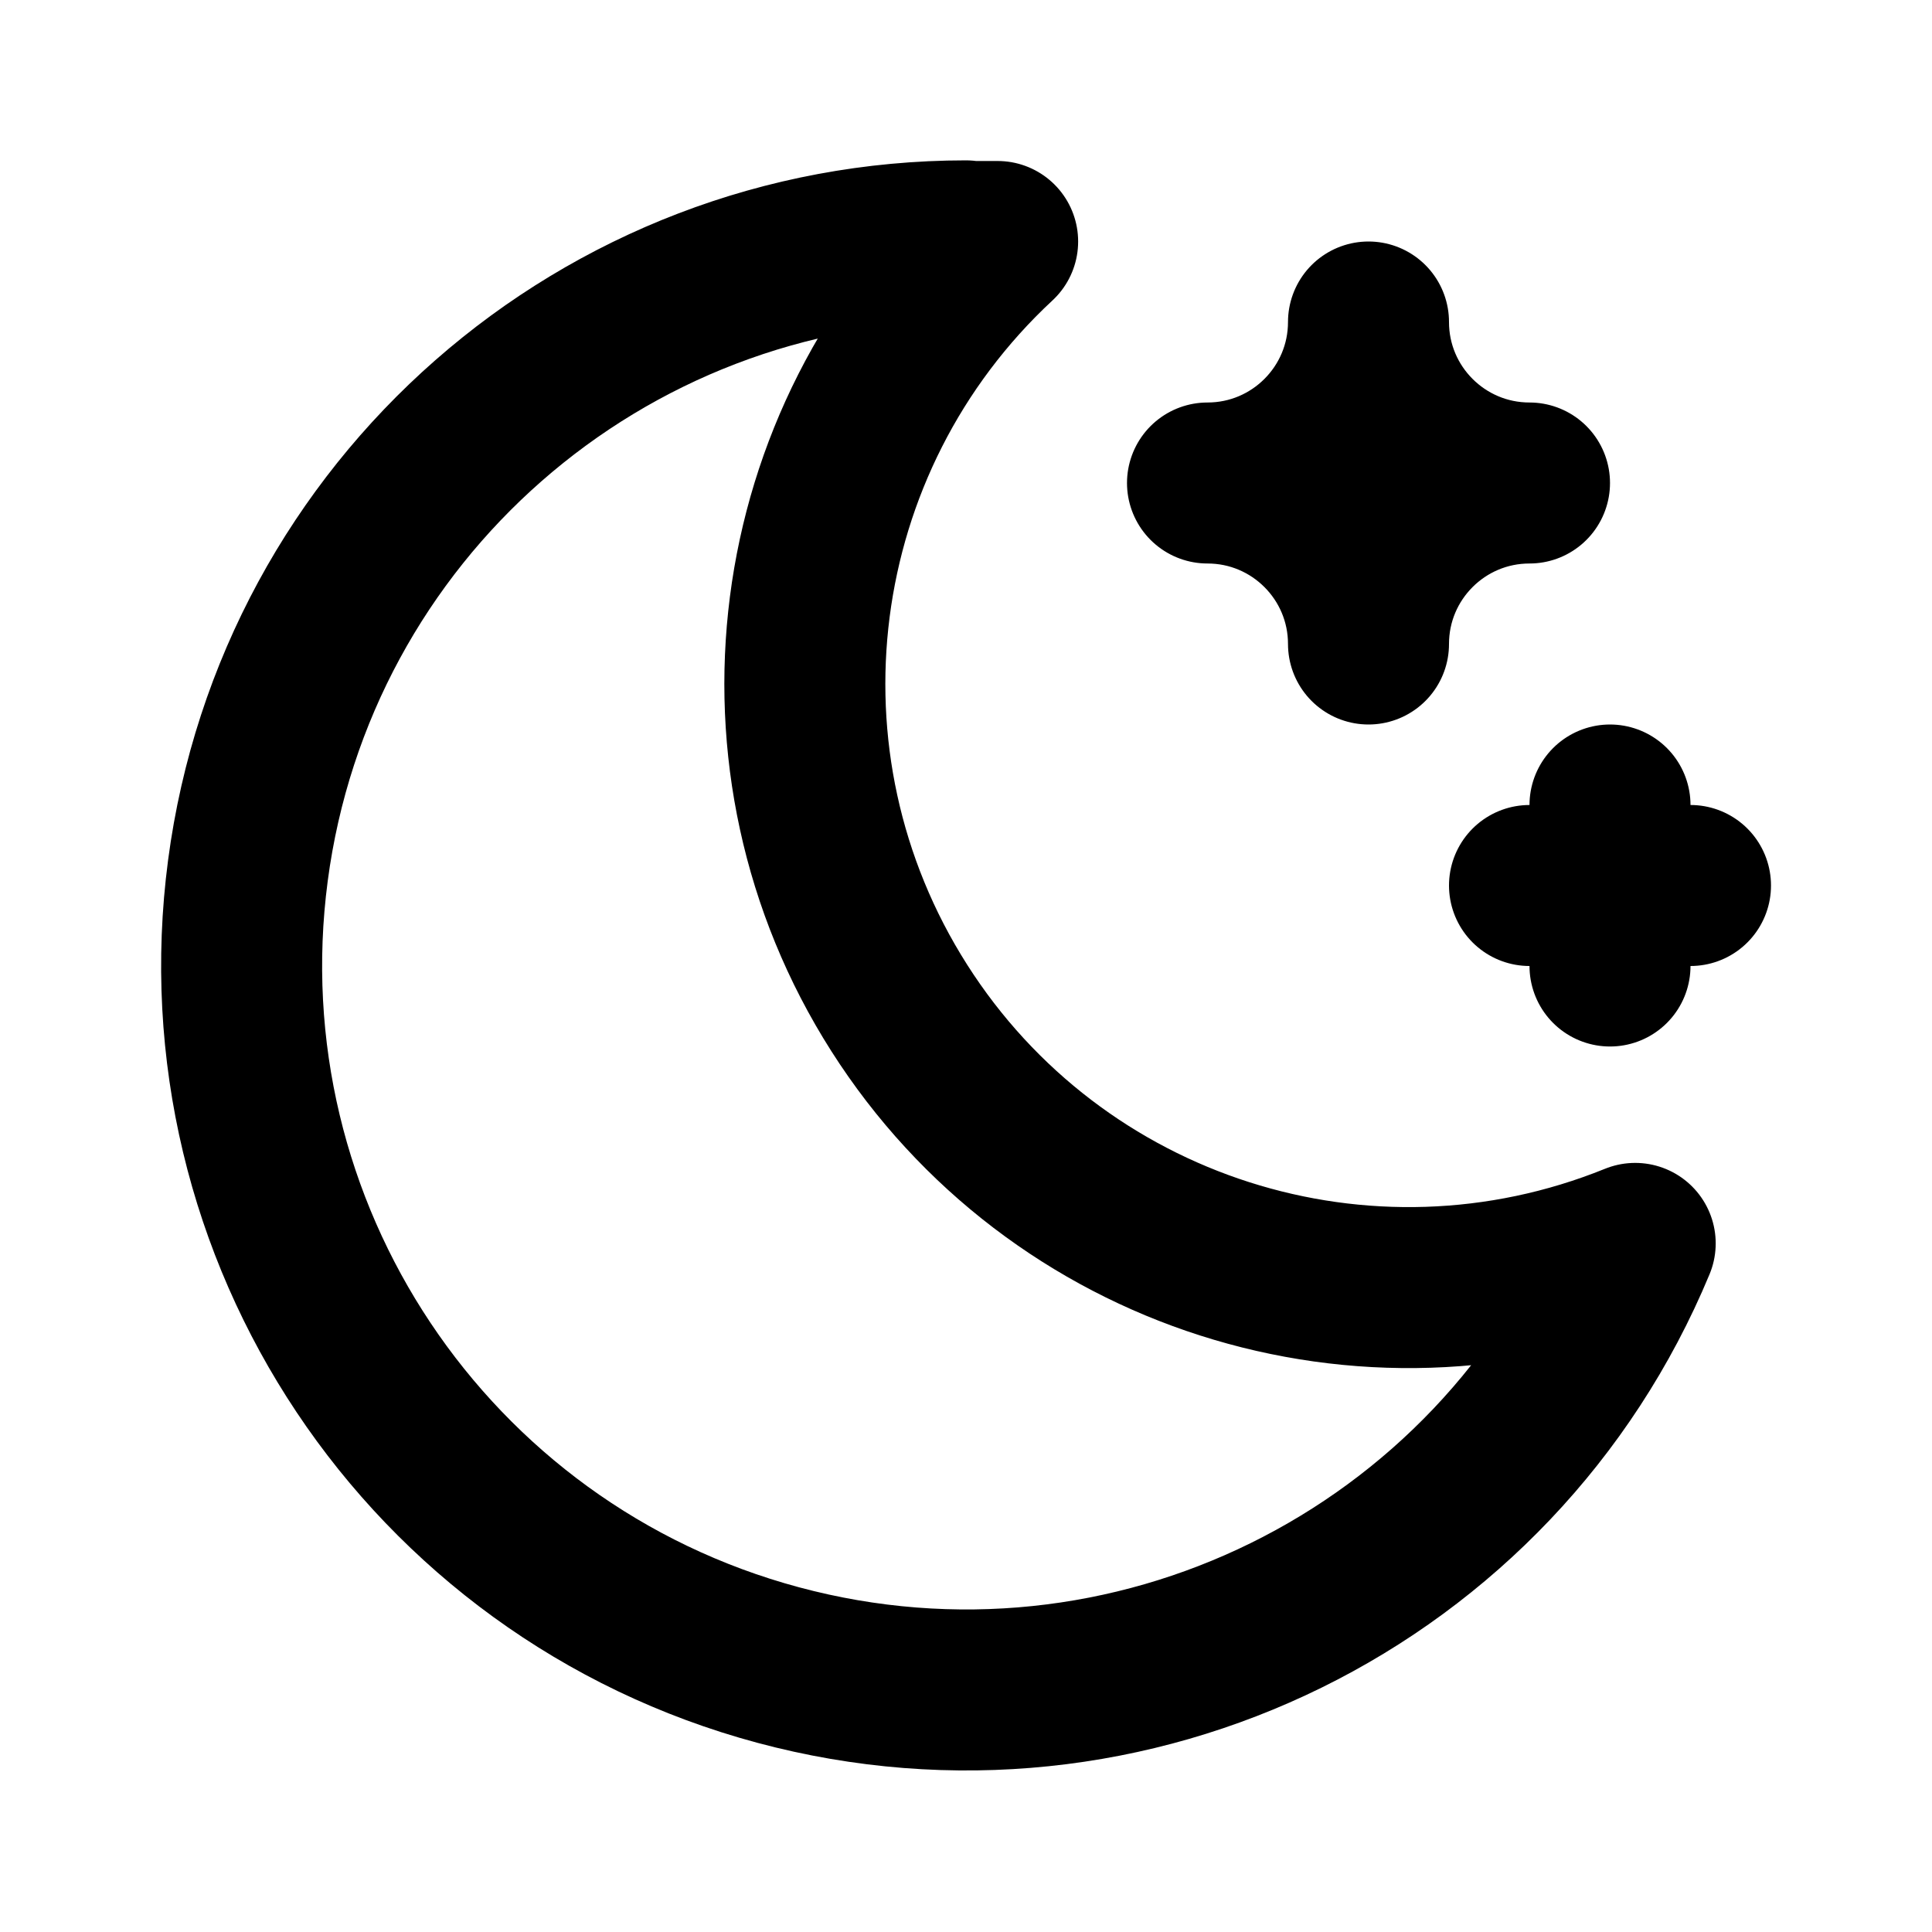
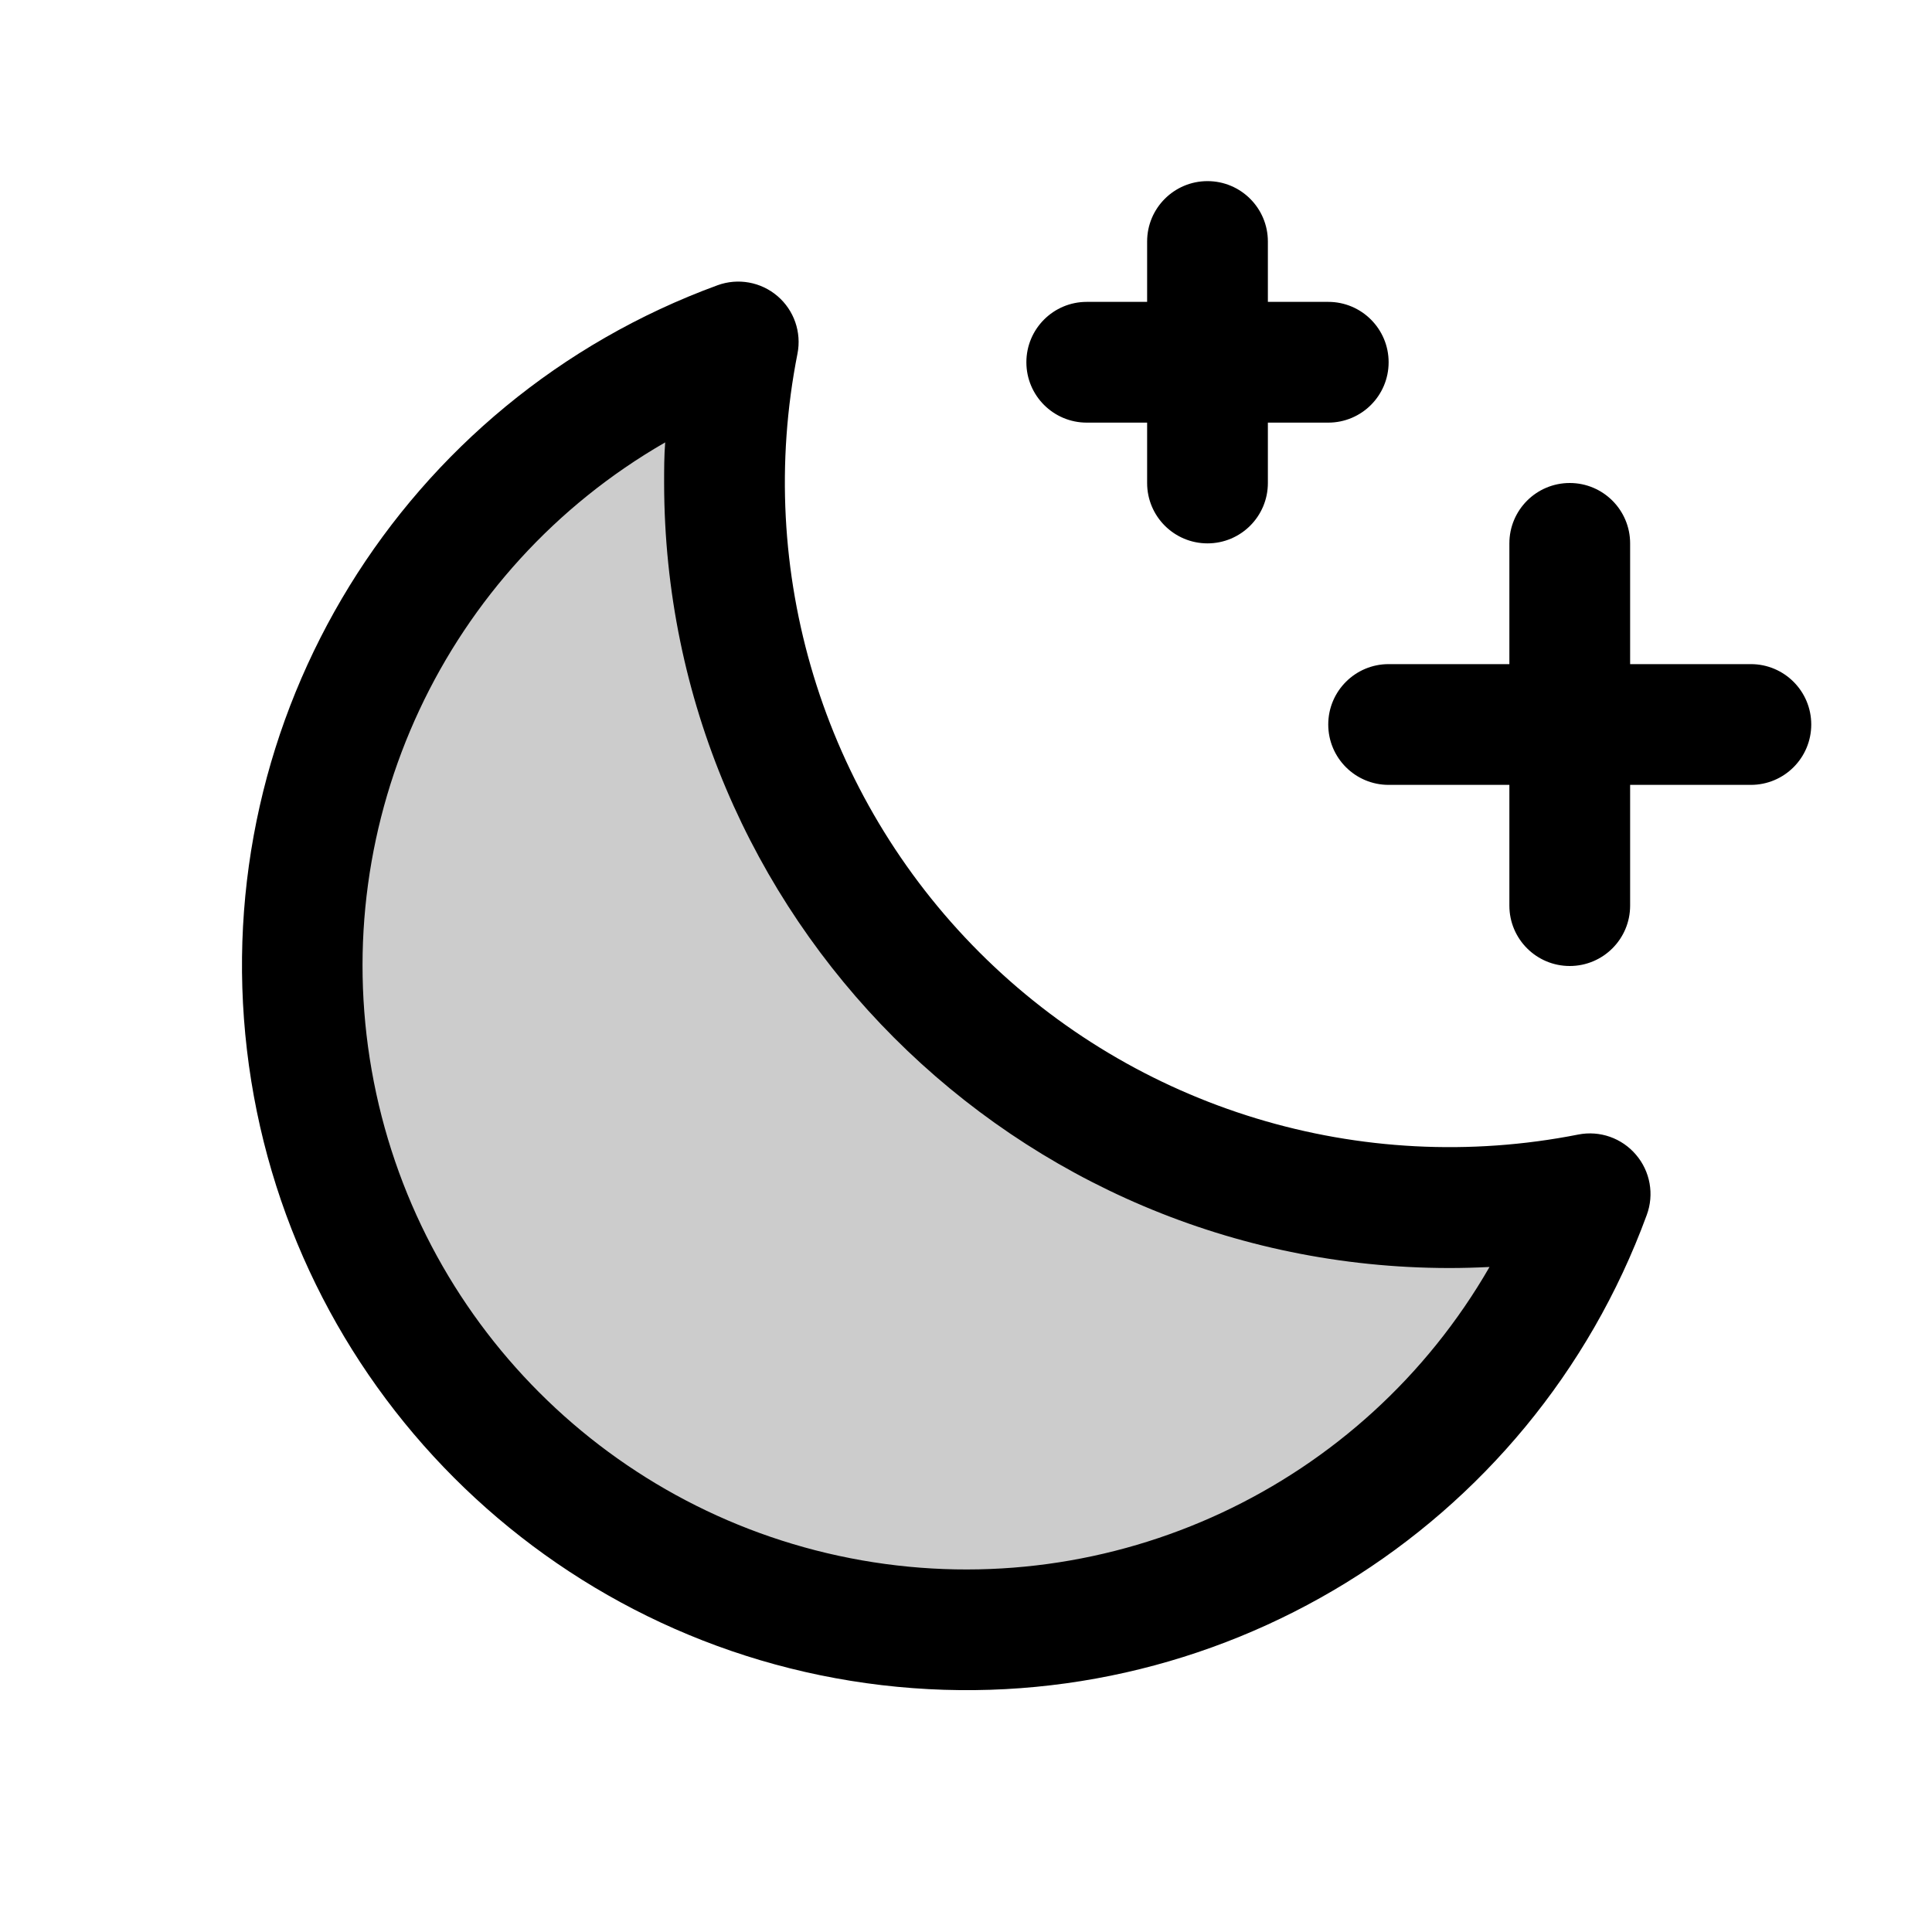
- <svg xmlns="http://www.w3.org/2000/svg" width="24" height="24" viewBox="0 0 24 24">
-   <path fill="none" stroke="currentColor" stroke-linecap="round" stroke-linejoin="round" stroke-width="2" d="M12 3h.393a7.5 7.5 0 0 0 7.92 12.446A9 9 0 1 1 12 2.992zm5 1a2 2 0 0 0 2 2a2 2 0 0 0-2 2a2 2 0 0 0-2-2a2 2 0 0 0 2-2m2 7h2m-1-1v2" />
+ <svg xmlns="http://www.w3.org/2000/svg" viewBox="0 0 256 256" fill="currentColor">
+   <path d="M210.69,158.18A88,88,0,1,1,97.82,45.31,96.08,96.08,0,0,0,192,160,96.78,96.78,0,0,0,210.69,158.18Z" opacity="0.2" />
+   <path d="M240,96a8,8,0,0,1-8,8H216v16a8,8,0,0,1-16,0V104H184a8,8,0,0,1,0-16h16V72a8,8,0,0,1,16,0V88h16A8,8,0,0,1,240,96ZM144,56h8v8a8,8,0,0,0,16,0V56h8a8,8,0,0,0,0-16h-8V32a8,8,0,0,0-16,0v8h-8a8,8,0,0,0,0,16Zm72.77,97a8,8,0,0,1,1.43,8A96,96,0,1,1,95.07,37.8a8,8,0,0,1,10.6,9.06A88.07,88.07,0,0,0,209.14,150.33,8,8,0,0,1,216.77,153Zm-19.39,14.88c-1.79.09-3.59.14-5.38.14A104.11,104.11,0,0,1,88,64c0-1.79,0-3.59.14-5.38A80,80,0,1,0,197.38,167.86Z" />
</svg>
